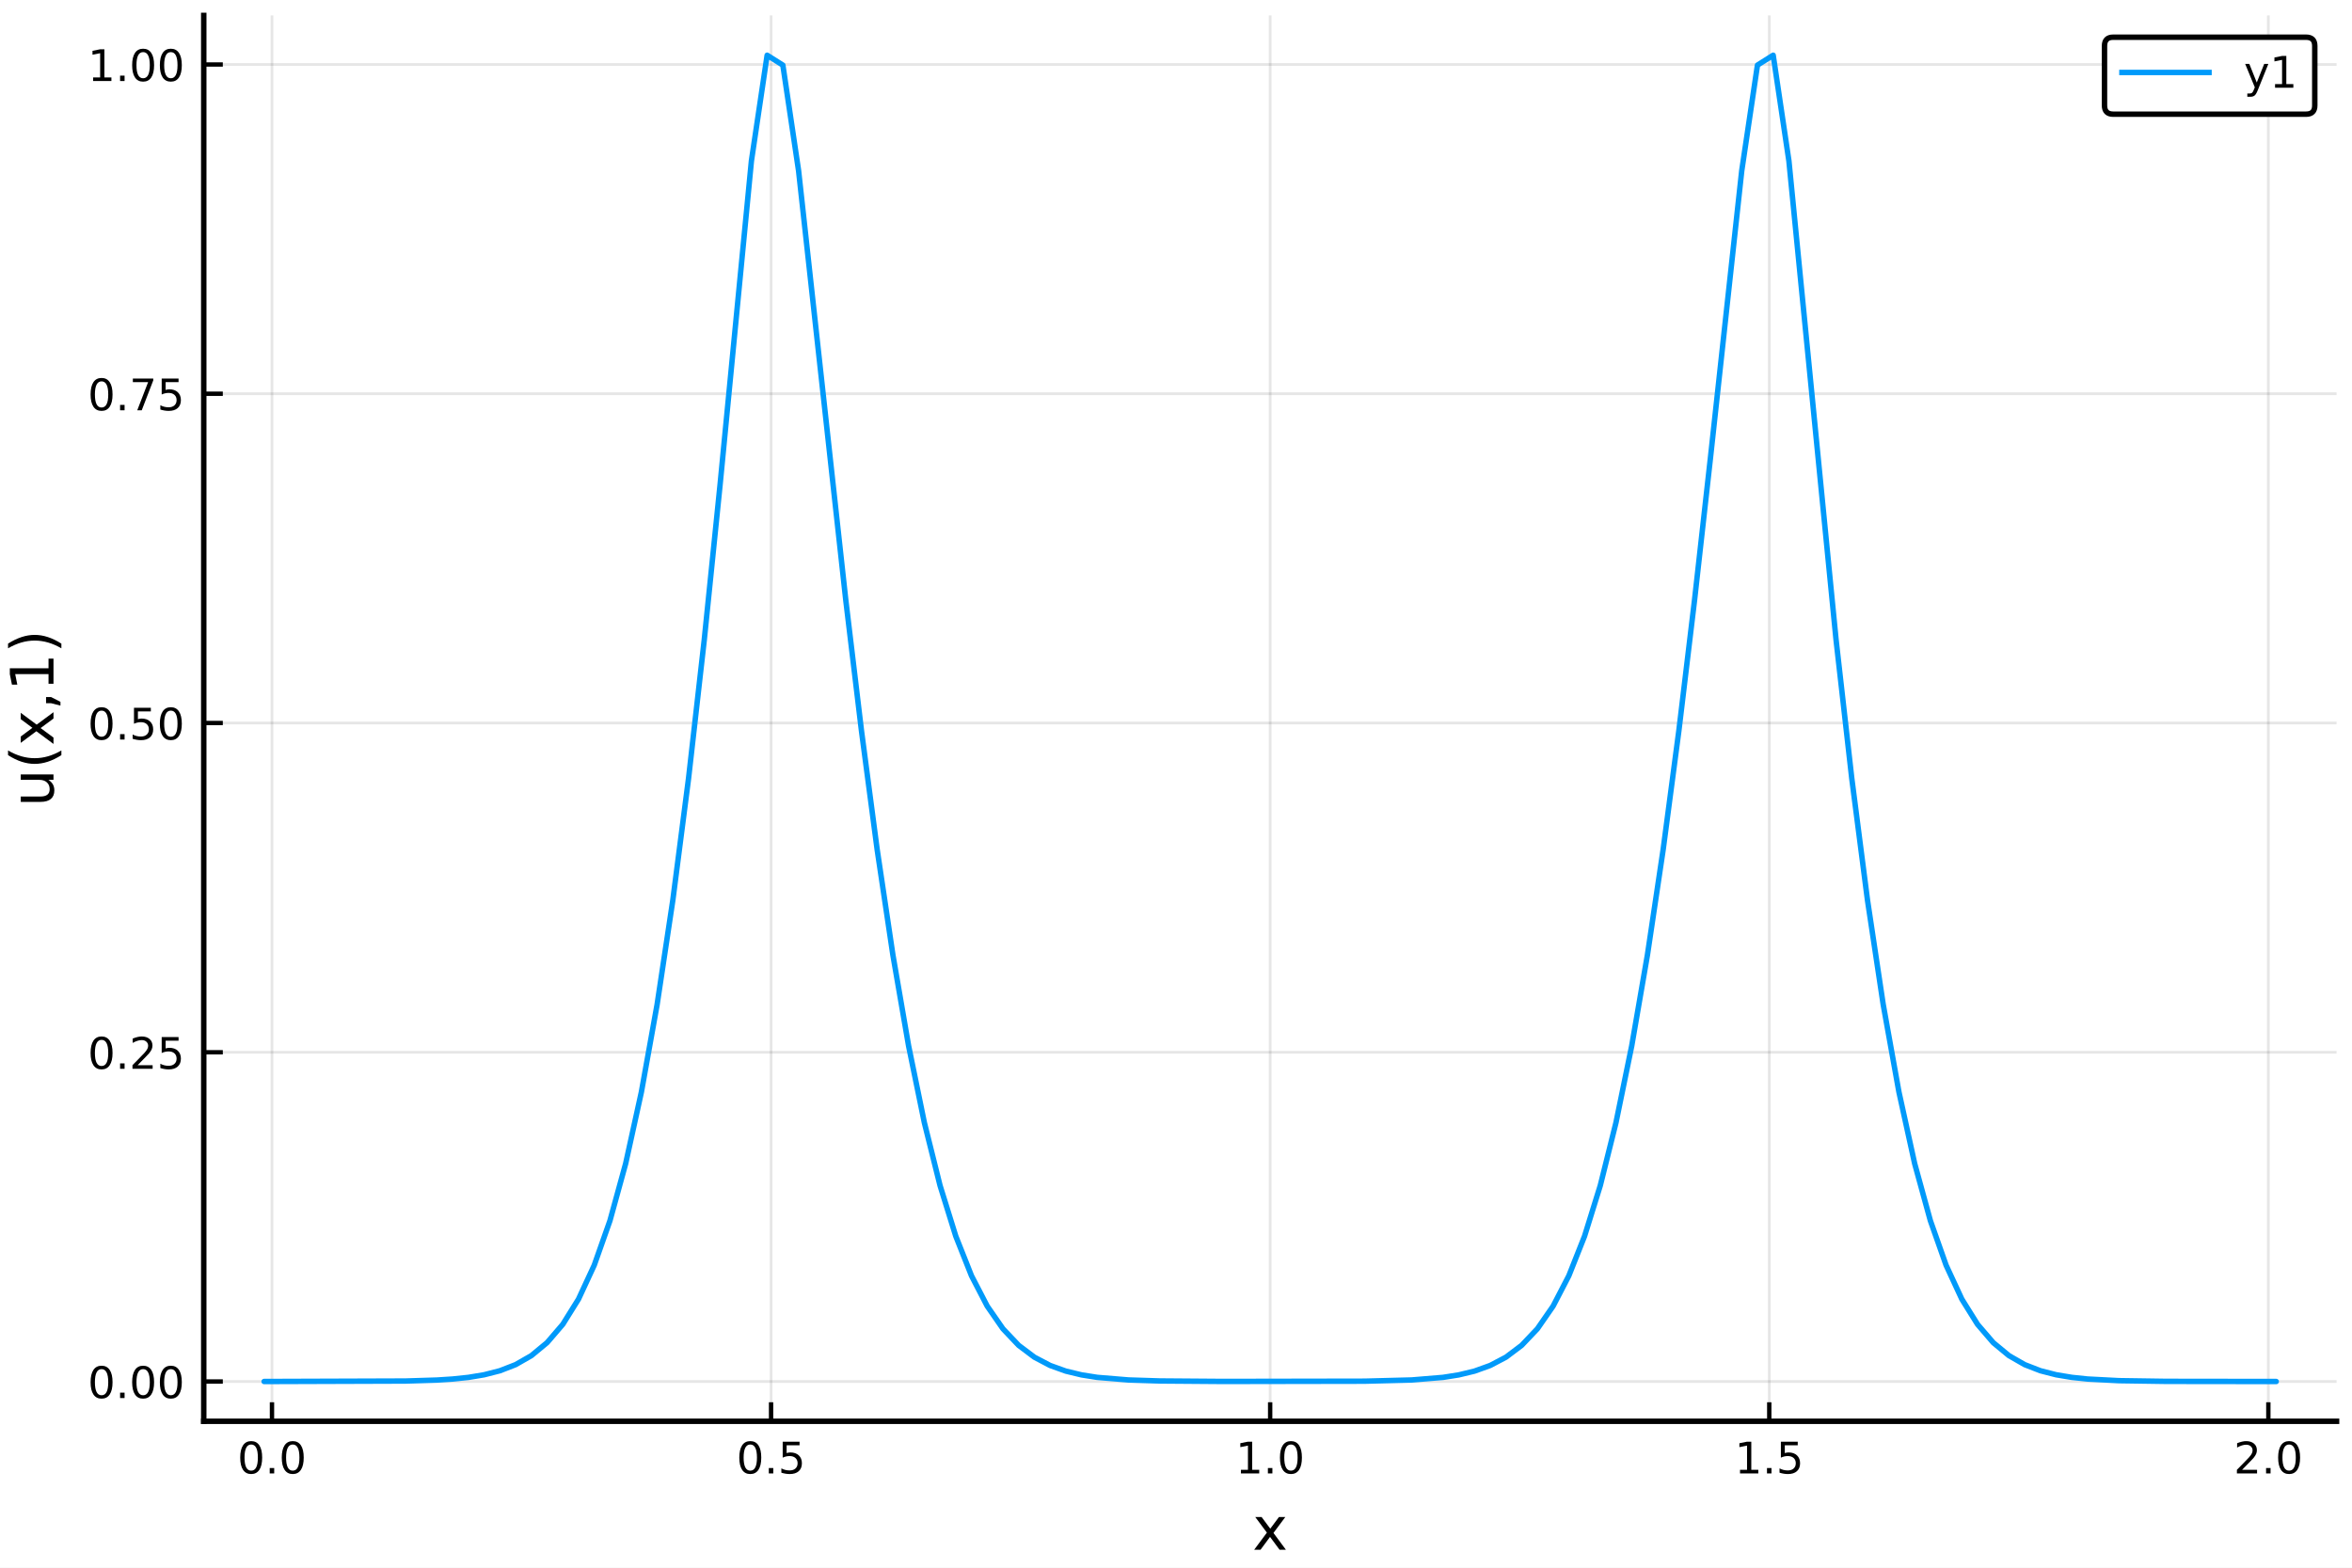
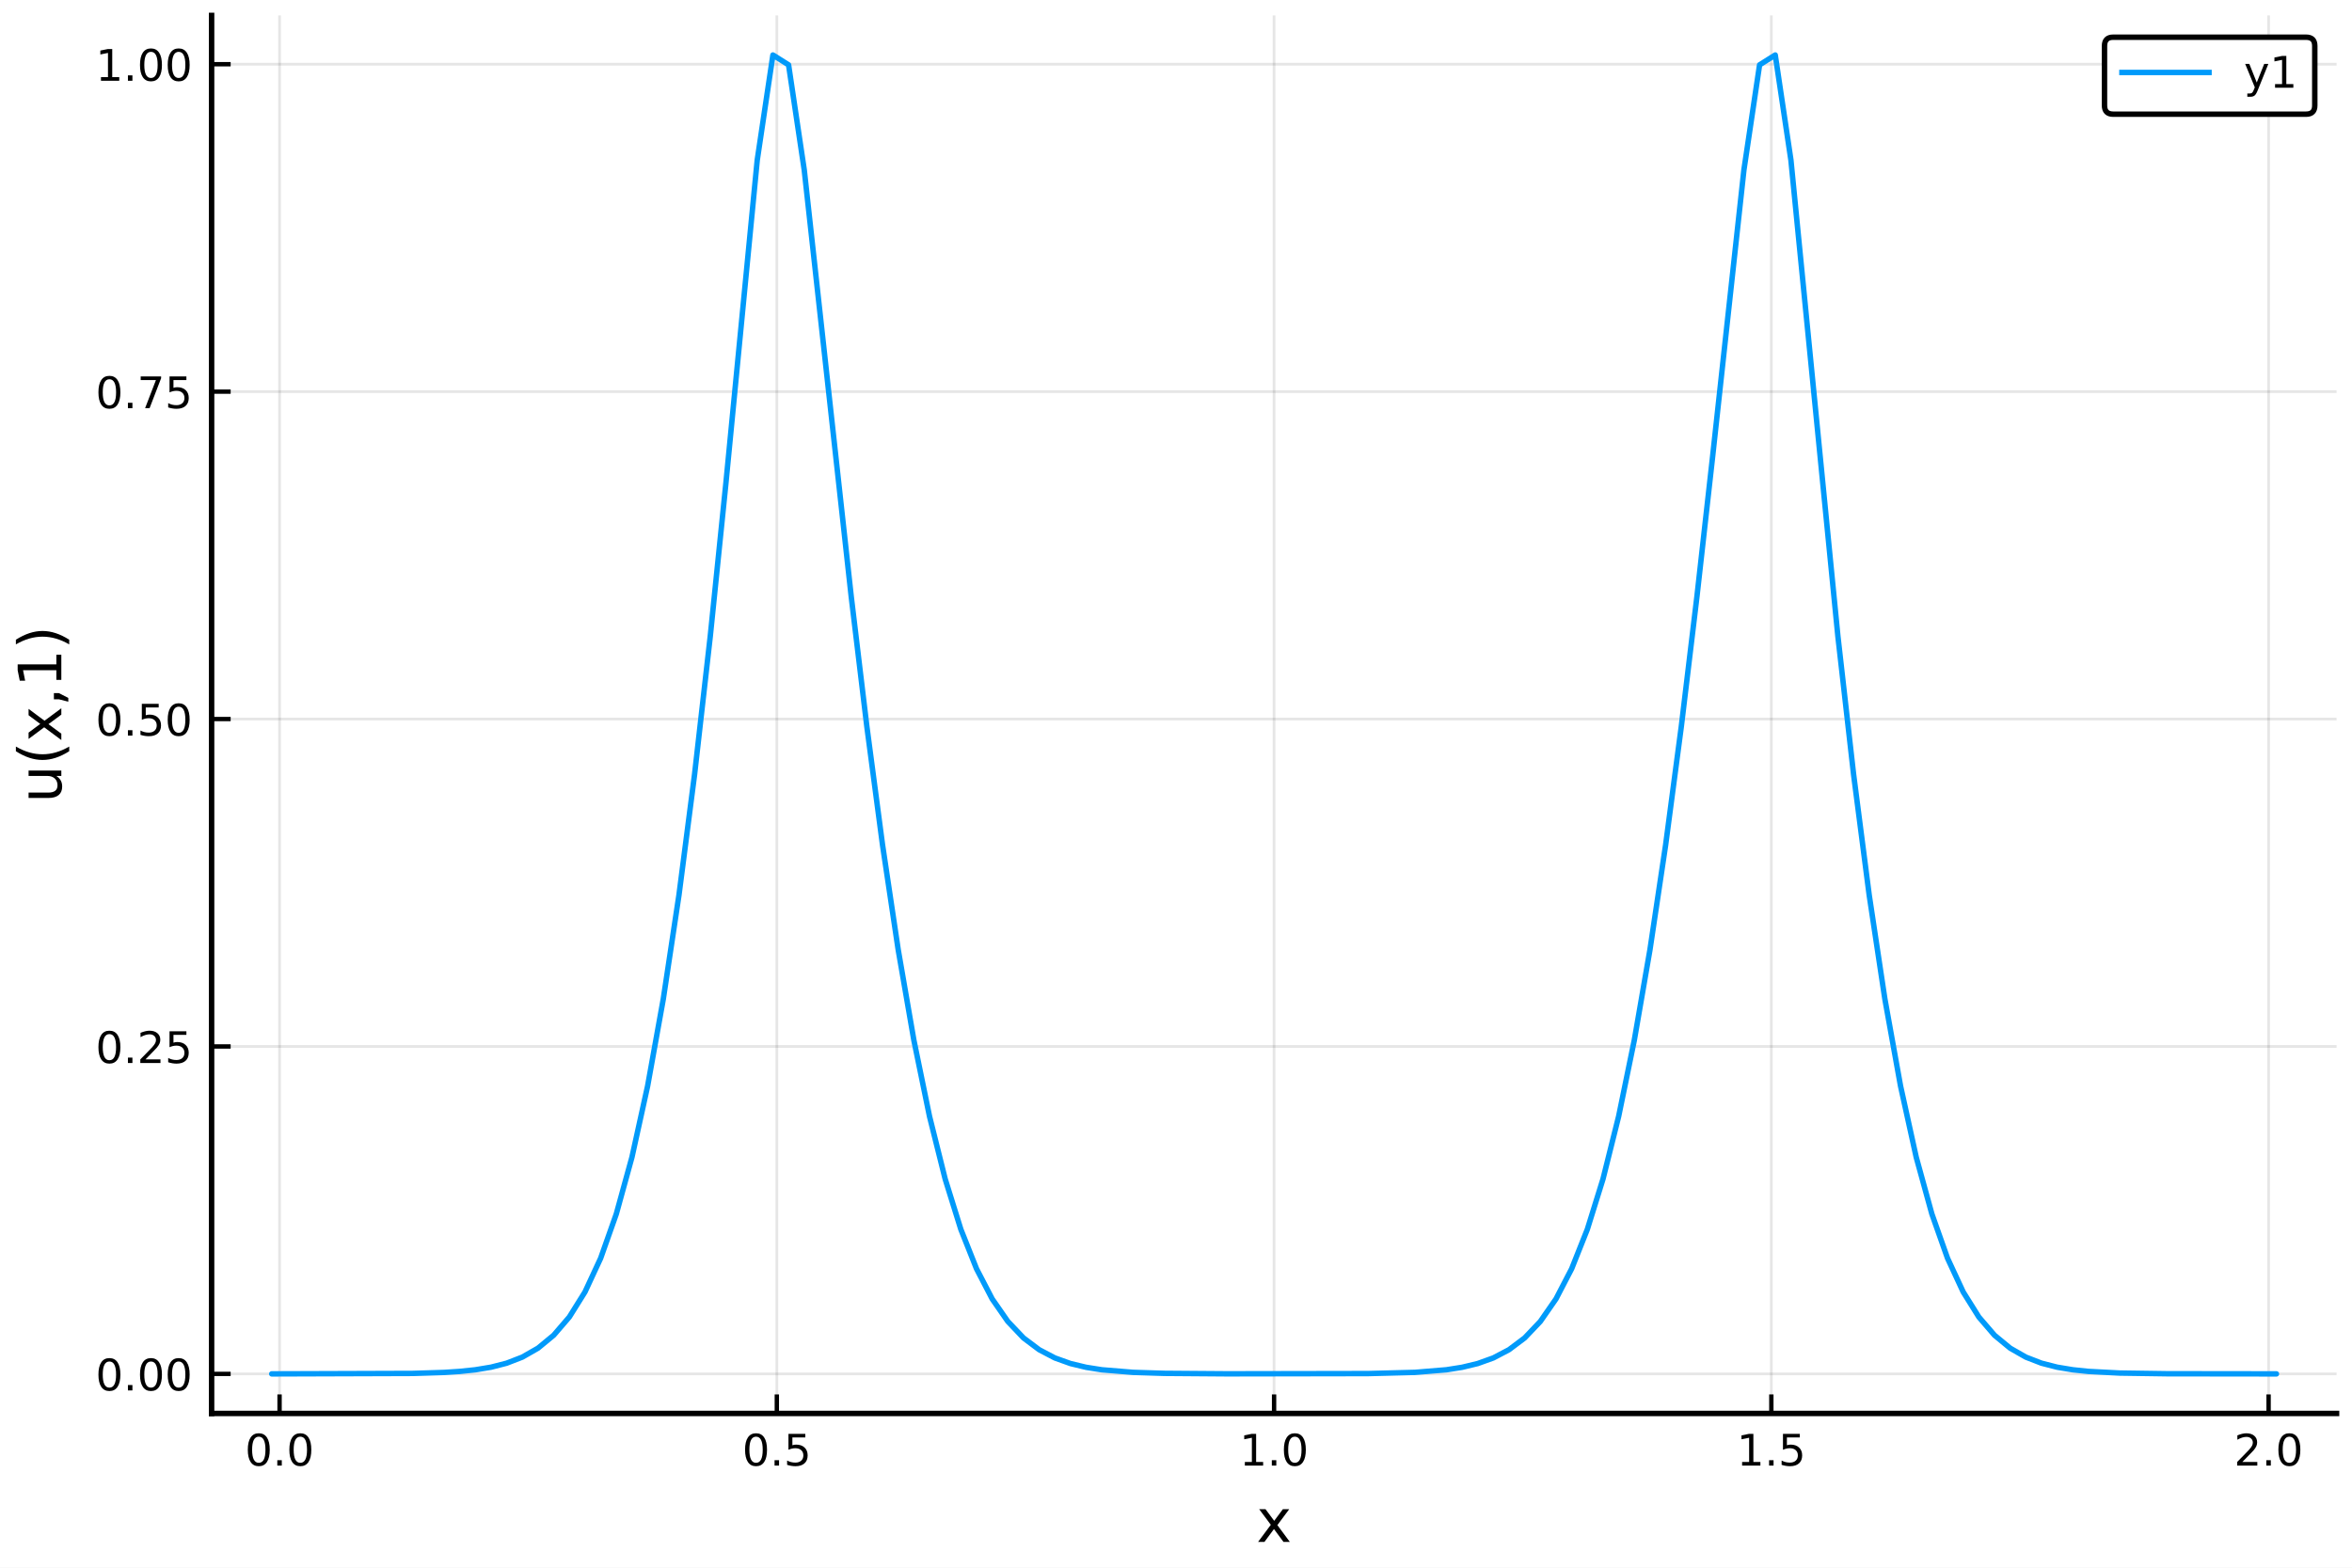
<svg xmlns="http://www.w3.org/2000/svg" xmlns:xlink="http://www.w3.org/1999/xlink" height="288pt" version="1.1" viewBox="0 0 432 288" width="432pt">
  <defs>
    <style type="text/css">
- *{stroke-linecap:butt;stroke-linejoin:round;}
+ *{stroke-linecap:butt;stroke-linejoin:round;white-space:pre;}
  </style>
  </defs>
  <g id="figure_1">
    <g id="patch_1">
      <path d="M 0 288  L 432 288  L 432 0  L 0 0  z " style="fill:#ffffff;" />
    </g>
    <g id="axes_1">
      <g id="patch_2">
-         <path d="M 37.425 261.105  L 429.165 261.105  L 429.165 2.835  L 37.425 2.835  z " style="fill:#ffffff;" />
+         <path d="M 38.865 259.665  L 429.165 259.665  L 429.165 2.835  L 38.865 2.835  z " style="fill:#ffffff;" />
      </g>
      <g id="matplotlib.axis_1">
        <g id="xtick_1">
          <g id="line2d_1">
-             <path clip-path="url(#p5ca5d93922)" d="M 49.955 261.105  L 49.955 2.835  " style="fill:none;stroke:#000000;stroke-linecap:square;stroke-opacity:0.1;stroke-width:0.5;" />
+             <path clip-path="url(#p3fe892ca1e)" d="M 51.349 259.665  L 51.349 2.835  " style="fill:none;stroke:#000000;stroke-linecap:square;stroke-opacity:0.1;stroke-width:0.5;" />
          </g>
          <g id="line2d_2">
            <defs>
-               <path d="M 0 0  L 0 -3.5  " id="m02236f1512" style="stroke:#000000;stroke-width:0.8;" />
-             </defs>
-             <g>
-               <use style="stroke:#000000;stroke-width:0.8;" x="49.955" xlink:href="#m02236f1512" y="261.105" />
+               <path d="M 0 0  L 0 -3.5  " id="m0424cdecab" style="stroke:#000000;stroke-width:0.8;" />
+             </defs>
+             <g>
+               <use style="stroke:#000000;stroke-width:0.8;" x="51.349" xlink:href="#m0424cdecab" y="259.665" />
            </g>
          </g>
          <g id="text_1">
            <defs>
              <path d="M 31.781 66.406  Q 24.172 66.406 20.328 58.906  Q 16.5 51.422 16.5 36.375  Q 16.5 21.391 20.328 13.891  Q 24.172 6.391 31.781 6.391  Q 39.453 6.391 43.281 13.891  Q 47.125 21.391 47.125 36.375  Q 47.125 51.422 43.281 58.906  Q 39.453 66.406 31.781 66.406  z M 31.781 74.219  Q 44.047 74.219 50.516 64.516  Q 56.984 54.828 56.984 36.375  Q 56.984 17.969 50.516 8.266  Q 44.047 -1.422 31.781 -1.422  Q 19.531 -1.422 13.062 8.266  Q 6.594 17.969 6.594 36.375  Q 6.594 54.828 13.062 64.516  Q 19.531 74.219 31.781 74.219  z " id="DejaVuSans-48" />
              <path d="M 10.688 12.406  L 21 12.406  L 21 0  L 10.688 0  z " id="DejaVuSans-46" />
            </defs>
-             <g transform="translate(43.59402 270.6841)scale(0.08 -0.08)">
+             <g transform="translate(44.98795 269.2441)scale(0.08 -0.08)">
              <use xlink:href="#DejaVuSans-48" />
              <use x="63.623" xlink:href="#DejaVuSans-46" />
              <use x="95.41" xlink:href="#DejaVuSans-48" />
            </g>
          </g>
        </g>
        <g id="xtick_2">
          <g id="line2d_3">
-             <path clip-path="url(#p5ca5d93922)" d="M 141.625 261.105  L 141.625 2.835  " style="fill:none;stroke:#000000;stroke-linecap:square;stroke-opacity:0.1;stroke-width:0.5;" />
+             <path clip-path="url(#p3fe892ca1e)" d="M 142.682 259.665  L 142.682 2.835  " style="fill:none;stroke:#000000;stroke-linecap:square;stroke-opacity:0.1;stroke-width:0.5;" />
          </g>
          <g id="line2d_4">
            <g>
-               <use style="stroke:#000000;stroke-width:0.8;" x="141.625" xlink:href="#m02236f1512" y="261.105" />
+               <use style="stroke:#000000;stroke-width:0.8;" x="142.682" xlink:href="#m0424cdecab" y="259.665" />
            </g>
          </g>
          <g id="text_2">
            <defs>
              <path d="M 10.797 72.906  L 49.516 72.906  L 49.516 64.594  L 19.828 64.594  L 19.828 46.734  Q 21.969 47.469 24.109 47.828  Q 26.266 48.188 28.422 48.188  Q 40.625 48.188 47.75 41.5  Q 54.891 34.812 54.891 23.391  Q 54.891 11.625 47.562 5.094  Q 40.234 -1.422 26.906 -1.422  Q 22.312 -1.422 17.547 -0.641  Q 12.797 0.141 7.719 1.703  L 7.719 11.625  Q 12.109 9.234 16.797 8.062  Q 21.484 6.891 26.703 6.891  Q 35.156 6.891 40.078 11.328  Q 45.016 15.766 45.016 23.391  Q 45.016 31 40.078 35.438  Q 35.156 39.891 26.703 39.891  Q 22.75 39.891 18.812 39.016  Q 14.891 38.141 10.797 36.281  z " id="DejaVuSans-53" />
            </defs>
-             <g transform="translate(135.2639 270.6841)scale(0.08 -0.08)">
+             <g transform="translate(136.3209 269.2441)scale(0.08 -0.08)">
              <use xlink:href="#DejaVuSans-48" />
              <use x="63.623" xlink:href="#DejaVuSans-46" />
              <use x="95.41" xlink:href="#DejaVuSans-53" />
            </g>
          </g>
        </g>
        <g id="xtick_3">
          <g id="line2d_5">
-             <path clip-path="url(#p5ca5d93922)" d="M 233.295 261.105  L 233.295 2.835  " style="fill:none;stroke:#000000;stroke-linecap:square;stroke-opacity:0.1;stroke-width:0.5;" />
+             <path clip-path="url(#p3fe892ca1e)" d="M 234.015 259.665  L 234.015 2.835  " style="fill:none;stroke:#000000;stroke-linecap:square;stroke-opacity:0.1;stroke-width:0.5;" />
          </g>
          <g id="line2d_6">
            <g>
-               <use style="stroke:#000000;stroke-width:0.8;" x="233.295" xlink:href="#m02236f1512" y="261.105" />
+               <use style="stroke:#000000;stroke-width:0.8;" x="234.015" xlink:href="#m0424cdecab" y="259.665" />
            </g>
          </g>
          <g id="text_3">
            <defs>
              <path d="M 12.406 8.297  L 28.516 8.297  L 28.516 63.922  L 10.984 60.406  L 10.984 69.391  L 28.422 72.906  L 38.281 72.906  L 38.281 8.297  L 54.391 8.297  L 54.391 0  L 12.406 0  z " id="DejaVuSans-49" />
            </defs>
-             <g transform="translate(226.9338 270.6841)scale(0.08 -0.08)">
+             <g transform="translate(227.6538 269.2441)scale(0.08 -0.08)">
              <use xlink:href="#DejaVuSans-49" />
              <use x="63.623" xlink:href="#DejaVuSans-46" />
              <use x="95.41" xlink:href="#DejaVuSans-48" />
            </g>
          </g>
        </g>
        <g id="xtick_4">
          <g id="line2d_7">
-             <path clip-path="url(#p5ca5d93922)" d="M 324.965 261.105  L 324.965 2.835  " style="fill:none;stroke:#000000;stroke-linecap:square;stroke-opacity:0.1;stroke-width:0.5;" />
+             <path clip-path="url(#p3fe892ca1e)" d="M 325.348 259.665  L 325.348 2.835  " style="fill:none;stroke:#000000;stroke-linecap:square;stroke-opacity:0.1;stroke-width:0.5;" />
          </g>
          <g id="line2d_8">
            <g>
-               <use style="stroke:#000000;stroke-width:0.8;" x="324.965" xlink:href="#m02236f1512" y="261.105" />
+               <use style="stroke:#000000;stroke-width:0.8;" x="325.348" xlink:href="#m0424cdecab" y="259.665" />
            </g>
          </g>
          <g id="text_4">
-             <g transform="translate(318.6036 270.6841)scale(0.08 -0.08)">
+             <g transform="translate(318.9866 269.2441)scale(0.08 -0.08)">
              <use xlink:href="#DejaVuSans-49" />
              <use x="63.623" xlink:href="#DejaVuSans-46" />
              <use x="95.41" xlink:href="#DejaVuSans-53" />
            </g>
          </g>
        </g>
        <g id="xtick_5">
          <g id="line2d_9">
-             <path clip-path="url(#p5ca5d93922)" d="M 416.635 261.105  L 416.635 2.835  " style="fill:none;stroke:#000000;stroke-linecap:square;stroke-opacity:0.1;stroke-width:0.5;" />
+             <path clip-path="url(#p3fe892ca1e)" d="M 416.681 259.665  L 416.681 2.835  " style="fill:none;stroke:#000000;stroke-linecap:square;stroke-opacity:0.1;stroke-width:0.5;" />
          </g>
          <g id="line2d_10">
            <g>
-               <use style="stroke:#000000;stroke-width:0.8;" x="416.635" xlink:href="#m02236f1512" y="261.105" />
+               <use style="stroke:#000000;stroke-width:0.8;" x="416.681" xlink:href="#m0424cdecab" y="259.665" />
            </g>
          </g>
          <g id="text_5">
            <defs>
              <path d="M 19.188 8.297  L 53.609 8.297  L 53.609 0  L 7.328 0  L 7.328 8.297  Q 12.938 14.109 22.625 23.891  Q 32.328 33.688 34.812 36.531  Q 39.547 41.844 41.422 45.531  Q 43.312 49.219 43.312 52.781  Q 43.312 58.594 39.234 62.25  Q 35.156 65.922 28.609 65.922  Q 23.969 65.922 18.812 64.312  Q 13.672 62.703 7.812 59.422  L 7.812 69.391  Q 13.766 71.781 18.938 73  Q 24.125 74.219 28.422 74.219  Q 39.75 74.219 46.484 68.547  Q 53.219 62.891 53.219 53.422  Q 53.219 48.922 51.531 44.891  Q 49.859 40.875 45.406 35.406  Q 44.188 33.984 37.641 27.219  Q 31.109 20.453 19.188 8.297  z " id="DejaVuSans-50" />
            </defs>
-             <g transform="translate(410.2735 270.6841)scale(0.08 -0.08)">
+             <g transform="translate(410.3195 269.2441)scale(0.08 -0.08)">
              <use xlink:href="#DejaVuSans-50" />
              <use x="63.623" xlink:href="#DejaVuSans-46" />
              <use x="95.41" xlink:href="#DejaVuSans-48" />
            </g>
          </g>
        </g>
        <g id="text_6">
          <defs>
            <path d="M 54.891 54.688  L 35.109 28.078  L 55.906 0  L 45.312 0  L 29.391 21.484  L 13.484 0  L 2.875 0  L 24.125 28.609  L 4.688 54.688  L 15.281 54.688  L 29.781 35.203  L 44.281 54.688  z " id="DejaVuSans-120" />
          </defs>
-           <g transform="translate(230.0397 284.7061)scale(0.11 -0.11)">
+           <g transform="translate(230.7597 283.2661)scale(0.11 -0.11)">
            <use xlink:href="#DejaVuSans-120" />
          </g>
        </g>
      </g>
      <g id="matplotlib.axis_2">
        <g id="ytick_1">
          <g id="line2d_11">
-             <path clip-path="url(#p5ca5d93922)" d="M 37.425 253.796  L 429.165 253.796  " style="fill:none;stroke:#000000;stroke-linecap:square;stroke-opacity:0.1;stroke-width:0.5;" />
+             <path clip-path="url(#p3fe892ca1e)" d="M 38.865 252.397  L 429.165 252.397  " style="fill:none;stroke:#000000;stroke-linecap:square;stroke-opacity:0.1;stroke-width:0.5;" />
          </g>
          <g id="line2d_12">
            <defs>
-               <path d="M 0 0  L 3.5 0  " id="m416330f91b" style="stroke:#000000;stroke-width:0.8;" />
-             </defs>
-             <g>
-               <use style="stroke:#000000;stroke-width:0.8;" x="37.425" xlink:href="#m416330f91b" y="253.796" />
+               <path d="M 0 0  L 3.5 0  " id="m126a52b9f6" style="stroke:#000000;stroke-width:0.8;" />
+             </defs>
+             <g>
+               <use style="stroke:#000000;stroke-width:0.8;" x="38.865" xlink:href="#m126a52b9f6" y="252.397" />
            </g>
          </g>
          <g id="text_7">
-             <g transform="translate(16.11215 256.8354)scale(0.08 -0.08)">
+             <g transform="translate(17.55215 255.4361)scale(0.08 -0.08)">
              <use xlink:href="#DejaVuSans-48" />
              <use x="63.623" xlink:href="#DejaVuSans-46" />
              <use x="95.41" xlink:href="#DejaVuSans-48" />
              <use x="159.033" xlink:href="#DejaVuSans-48" />
            </g>
          </g>
        </g>
        <g id="ytick_2">
          <g id="line2d_13">
-             <path clip-path="url(#p5ca5d93922)" d="M 37.425 193.309  L 429.165 193.309  " style="fill:none;stroke:#000000;stroke-linecap:square;stroke-opacity:0.1;stroke-width:0.5;" />
+             <path clip-path="url(#p3fe892ca1e)" d="M 38.865 192.247  L 429.165 192.247  " style="fill:none;stroke:#000000;stroke-linecap:square;stroke-opacity:0.1;stroke-width:0.5;" />
          </g>
          <g id="line2d_14">
            <g>
-               <use style="stroke:#000000;stroke-width:0.8;" x="37.425" xlink:href="#m416330f91b" y="193.309" />
+               <use style="stroke:#000000;stroke-width:0.8;" x="38.865" xlink:href="#m126a52b9f6" y="192.247" />
            </g>
          </g>
          <g id="text_8">
-             <g transform="translate(16.11215 196.3484)scale(0.08 -0.08)">
+             <g transform="translate(17.55215 195.2864)scale(0.08 -0.08)">
              <use xlink:href="#DejaVuSans-48" />
              <use x="63.623" xlink:href="#DejaVuSans-46" />
              <use x="95.41" xlink:href="#DejaVuSans-50" />
              <use x="159.033" xlink:href="#DejaVuSans-53" />
            </g>
          </g>
        </g>
        <g id="ytick_3">
          <g id="line2d_15">
-             <path clip-path="url(#p5ca5d93922)" d="M 37.425 132.822  L 429.165 132.822  " style="fill:none;stroke:#000000;stroke-linecap:square;stroke-opacity:0.1;stroke-width:0.5;" />
+             <path clip-path="url(#p3fe892ca1e)" d="M 38.865 132.097  L 429.165 132.097  " style="fill:none;stroke:#000000;stroke-linecap:square;stroke-opacity:0.1;stroke-width:0.5;" />
          </g>
          <g id="line2d_16">
            <g>
-               <use style="stroke:#000000;stroke-width:0.8;" x="37.425" xlink:href="#m416330f91b" y="132.822" />
+               <use style="stroke:#000000;stroke-width:0.8;" x="38.865" xlink:href="#m126a52b9f6" y="132.097" />
            </g>
          </g>
          <g id="text_9">
-             <g transform="translate(16.11215 135.8614)scale(0.08 -0.08)">
+             <g transform="translate(17.55215 135.1367)scale(0.08 -0.08)">
              <use xlink:href="#DejaVuSans-48" />
              <use x="63.623" xlink:href="#DejaVuSans-46" />
              <use x="95.41" xlink:href="#DejaVuSans-53" />
              <use x="159.033" xlink:href="#DejaVuSans-48" />
            </g>
          </g>
        </g>
        <g id="ytick_4">
          <g id="line2d_17">
-             <path clip-path="url(#p5ca5d93922)" d="M 37.425 72.335  L 429.165 72.335  " style="fill:none;stroke:#000000;stroke-linecap:square;stroke-opacity:0.1;stroke-width:0.5;" />
+             <path clip-path="url(#p3fe892ca1e)" d="M 38.865 71.948  L 429.165 71.948  " style="fill:none;stroke:#000000;stroke-linecap:square;stroke-opacity:0.1;stroke-width:0.5;" />
          </g>
          <g id="line2d_18">
            <g>
-               <use style="stroke:#000000;stroke-width:0.8;" x="37.425" xlink:href="#m416330f91b" y="72.335" />
+               <use style="stroke:#000000;stroke-width:0.8;" x="38.865" xlink:href="#m126a52b9f6" y="71.948" />
            </g>
          </g>
          <g id="text_10">
            <defs>
              <path d="M 8.203 72.906  L 55.078 72.906  L 55.078 68.703  L 28.609 0  L 18.312 0  L 43.219 64.594  L 8.203 64.594  z " id="DejaVuSans-55" />
            </defs>
-             <g transform="translate(16.11215 75.37449)scale(0.08 -0.08)">
+             <g transform="translate(17.55215 74.98699)scale(0.08 -0.08)">
              <use xlink:href="#DejaVuSans-48" />
              <use x="63.623" xlink:href="#DejaVuSans-46" />
              <use x="95.41" xlink:href="#DejaVuSans-55" />
              <use x="159.033" xlink:href="#DejaVuSans-53" />
            </g>
          </g>
        </g>
        <g id="ytick_5">
          <g id="line2d_19">
-             <path clip-path="url(#p5ca5d93922)" d="M 37.425 11.848  L 429.165 11.848  " style="fill:none;stroke:#000000;stroke-linecap:square;stroke-opacity:0.1;stroke-width:0.5;" />
+             <path clip-path="url(#p3fe892ca1e)" d="M 38.865 11.798  L 429.165 11.798  " style="fill:none;stroke:#000000;stroke-linecap:square;stroke-opacity:0.1;stroke-width:0.5;" />
          </g>
          <g id="line2d_20">
            <g>
-               <use style="stroke:#000000;stroke-width:0.8;" x="37.425" xlink:href="#m416330f91b" y="11.848" />
+               <use style="stroke:#000000;stroke-width:0.8;" x="38.865" xlink:href="#m126a52b9f6" y="11.798" />
            </g>
          </g>
          <g id="text_11">
-             <g transform="translate(16.11215 14.88753)scale(0.08 -0.08)">
+             <g transform="translate(17.55215 14.83727)scale(0.08 -0.08)">
              <use xlink:href="#DejaVuSans-49" />
              <use x="63.623" xlink:href="#DejaVuSans-46" />
              <use x="95.41" xlink:href="#DejaVuSans-48" />
              <use x="159.033" xlink:href="#DejaVuSans-48" />
            </g>
          </g>
        </g>
        <g id="text_12">
          <defs>
            <path d="M 8.5 21.578  L 8.5 54.688  L 17.484 54.688  L 17.484 21.922  Q 17.484 14.156 20.5 10.266  Q 23.531 6.391 29.594 6.391  Q 36.859 6.391 41.078 11.031  Q 45.312 15.672 45.312 23.688  L 45.312 54.688  L 54.297 54.688  L 54.297 0  L 45.312 0  L 45.312 8.406  Q 42.047 3.422 37.719 1  Q 33.406 -1.422 27.688 -1.422  Q 18.266 -1.422 13.375 4.438  Q 8.5 10.297 8.5 21.578  z M 31.109 56  z " id="DejaVuSans-117" />
            <path d="M 31 75.875  Q 24.469 64.656 21.281 53.656  Q 18.109 42.672 18.109 31.391  Q 18.109 20.125 21.312 9.062  Q 24.516 -2 31 -13.188  L 23.188 -13.188  Q 15.875 -1.703 12.234 9.375  Q 8.594 20.453 8.594 31.391  Q 8.594 42.281 12.203 53.312  Q 15.828 64.359 23.188 75.875  z " id="DejaVuSans-40" />
            <path d="M 11.719 12.406  L 22.016 12.406  L 22.016 4  L 14.016 -11.625  L 7.719 -11.625  L 11.719 4  z " id="DejaVuSans-44" />
            <path d="M 8.016 75.875  L 15.828 75.875  Q 23.141 64.359 26.781 53.312  Q 30.422 42.281 30.422 31.391  Q 30.422 20.453 26.781 9.375  Q 23.141 -1.703 15.828 -13.188  L 8.016 -13.188  Q 14.5 -2 17.703 9.062  Q 20.906 20.125 20.906 31.391  Q 20.906 42.672 17.703 53.656  Q 14.5 64.656 8.016 75.875  z " id="DejaVuSans-41" />
          </defs>
-           <g transform="translate(9.824489 148.25)rotate(-90)scale(0.11 -0.11)">
+           <g transform="translate(11.26449 147.53)rotate(-90)scale(0.11 -0.11)">
            <use xlink:href="#DejaVuSans-117" />
            <use x="63.379" xlink:href="#DejaVuSans-40" />
            <use x="102.393" xlink:href="#DejaVuSans-120" />
            <use x="161.572" xlink:href="#DejaVuSans-44" />
            <use x="193.359" xlink:href="#DejaVuSans-49" />
            <use x="256.982" xlink:href="#DejaVuSans-41" />
          </g>
        </g>
      </g>
      <g id="line2d_21">
-         <path clip-path="url(#p5ca5d93922)" d="M 48.512 253.796  L 74.497 253.709  L 80.271 253.529  L 83.159 253.341  L 86.046 253.038  L 88.933 252.559  L 91.82 251.818  L 94.707 250.698  L 97.595 249.045  L 100.482 246.659  L 103.369 243.295  L 106.256 238.663  L 109.144 232.434  L 112.031 224.252  L 114.918 213.759  L 117.805 200.619  L 120.693 184.553  L 123.58 165.371  L 126.467 143.008  L 129.354 117.538  L 132.242 89.22  L 138.016 29.55  L 140.903 10.144  L 143.791 11.966  L 146.678 31.36  L 155.34 110.177  L 158.227 134.235  L 161.114 156.085  L 164.001 175.435  L 166.888 192.147  L 169.776 206.228  L 172.663 217.804  L 175.55 227.094  L 178.437 234.373  L 181.325 239.944  L 184.212 244.109  L 187.099 247.153  L 189.986 249.327  L 192.874 250.847  L 195.761 251.886  L 198.648 252.581  L 201.535 253.037  L 207.31 253.514  L 213.084 253.697  L 224.633 253.784  L 250.618 253.738  L 259.28 253.514  L 265.055 253.037  L 267.942 252.581  L 270.829 251.886  L 273.716 250.847  L 276.604 249.327  L 279.491 247.153  L 282.378 244.109  L 285.265 239.944  L 288.153 234.373  L 291.04 227.094  L 293.927 217.804  L 296.814 206.228  L 299.702 192.147  L 302.589 175.435  L 305.476 156.085  L 308.363 134.235  L 311.25 110.177  L 314.138 84.35  L 319.912 31.36  L 322.799 11.966  L 325.687 10.144  L 328.574 29.55  L 337.236 117.538  L 340.123 143.008  L 343.01 165.371  L 345.897 184.553  L 348.785 200.619  L 351.672 213.759  L 354.559 224.252  L 357.446 232.434  L 360.334 238.663  L 363.221 243.295  L 366.108 246.659  L 368.995 249.045  L 371.883 250.698  L 374.77 251.818  L 377.657 252.559  L 380.544 253.038  L 383.431 253.341  L 389.206 253.642  L 397.868 253.77  L 418.078 253.796  L 418.078 253.796  " style="fill:none;stroke:#009afa;stroke-linecap:round;" />
+         <path clip-path="url(#p3fe892ca1e)" d="M 49.911 252.397  L 75.801 252.31  L 81.554 252.131  L 84.43 251.944  L 87.307 251.643  L 90.184 251.166  L 93.06 250.43  L 95.937 249.316  L 98.814 247.672  L 101.69 245.299  L 104.567 241.954  L 107.443 237.348  L 110.32 231.154  L 113.197 223.018  L 116.073 212.583  L 118.95 199.516  L 121.827 183.539  L 124.703 164.465  L 127.58 142.226  L 130.456 116.899  L 133.333 88.738  L 139.086 29.401  L 141.963 10.103  L 144.84 11.915  L 147.716 31.201  L 156.346 109.579  L 159.223 133.503  L 162.099 155.231  L 164.976 174.473  L 167.853 191.092  L 170.729 205.094  L 173.606 216.606  L 176.482 225.844  L 179.359 233.083  L 182.236 238.622  L 185.112 242.764  L 187.989 245.791  L 190.866 247.953  L 193.742 249.464  L 196.619 250.497  L 199.495 251.188  L 202.372 251.642  L 208.125 252.116  L 213.879 252.298  L 225.385 252.385  L 251.275 252.339  L 259.905 252.116  L 265.658 251.642  L 268.535 251.188  L 271.411 250.497  L 274.288 249.464  L 277.164 247.953  L 280.041 245.791  L 282.918 242.764  L 285.794 238.622  L 288.671 233.083  L 291.548 225.844  L 294.424 216.606  L 297.301 205.094  L 300.177 191.092  L 303.054 174.473  L 305.931 155.231  L 308.807 133.503  L 311.684 109.579  L 314.561 83.896  L 320.314 31.201  L 323.19 11.915  L 326.067 10.103  L 328.944 29.401  L 337.574 116.899  L 340.45 142.226  L 343.327 164.465  L 346.203 183.539  L 349.08 199.516  L 351.957 212.583  L 354.833 223.018  L 357.71 231.154  L 360.587 237.348  L 363.463 241.954  L 366.34 245.299  L 369.216 247.672  L 372.093 249.316  L 374.97 250.43  L 377.846 251.166  L 380.723 251.643  L 383.6 251.944  L 389.353 252.244  L 397.983 252.371  L 418.119 252.397  L 418.119 252.397  " style="fill:none;stroke:#009afa;stroke-linecap:round;" />
      </g>
      <g id="patch_3">
-         <path d="M 37.425 261.105  L 37.425 2.835  " style="fill:none;stroke:#000000;stroke-linecap:square;stroke-linejoin:miter;" />
+         <path d="M 38.865 259.665  L 38.865 2.835  " style="fill:none;stroke:#000000;stroke-linecap:square;stroke-linejoin:miter;" />
      </g>
      <g id="patch_4">
-         <path d="M 37.425 261.105  L 429.165 261.105  " style="fill:none;stroke:#000000;stroke-linecap:square;stroke-linejoin:miter;" />
+         <path d="M 38.865 259.665  L 429.165 259.665  " style="fill:none;stroke:#000000;stroke-linecap:square;stroke-linejoin:miter;" />
      </g>
      <g id="legend_1">
        <g id="patch_5">
          <path d="M 388.14 20.977  L 423.565 20.977  Q 425.165 20.977 425.165 19.377  L 425.165 8.435  Q 425.165 6.835 423.565 6.835  L 388.14 6.835  Q 386.54 6.835 386.54 8.435  L 386.54 19.377  Q 386.54 20.977 388.14 20.977  z " style="fill:#ffffff;stroke:#000000;stroke-linejoin:miter;" />
        </g>
        <g id="line2d_22">
          <path d="M 389.74 13.313  L 405.74 13.313  " style="fill:none;stroke:#009afa;stroke-linecap:square;" />
        </g>
        <g id="line2d_23" />
        <g id="text_13">
          <defs>
            <path d="M 32.172 -5.078  Q 28.375 -14.844 24.75 -17.812  Q 21.141 -20.797 15.094 -20.797  L 7.906 -20.797  L 7.906 -13.281  L 13.188 -13.281  Q 16.891 -13.281 18.938 -11.516  Q 21 -9.766 23.484 -3.219  L 25.094 0.875  L 2.984 54.688  L 12.5 54.688  L 29.594 11.922  L 46.688 54.688  L 56.203 54.688  z " id="DejaVuSans-121" />
          </defs>
          <g transform="translate(412.1404 16.1134)scale(0.08 -0.08)">
            <use xlink:href="#DejaVuSans-121" />
            <use x="59.18" xlink:href="#DejaVuSans-49" />
          </g>
        </g>
      </g>
    </g>
  </g>
  <defs>
-     <clipPath id="p5ca5d93922">
-       <rect height="258.271" width="391.741" x="37.425" y="2.835" />
+     <clipPath id="p3fe892ca1e">
+       <rect height="256.831" width="390.301" x="38.865" y="2.835" />
    </clipPath>
  </defs>
</svg>
